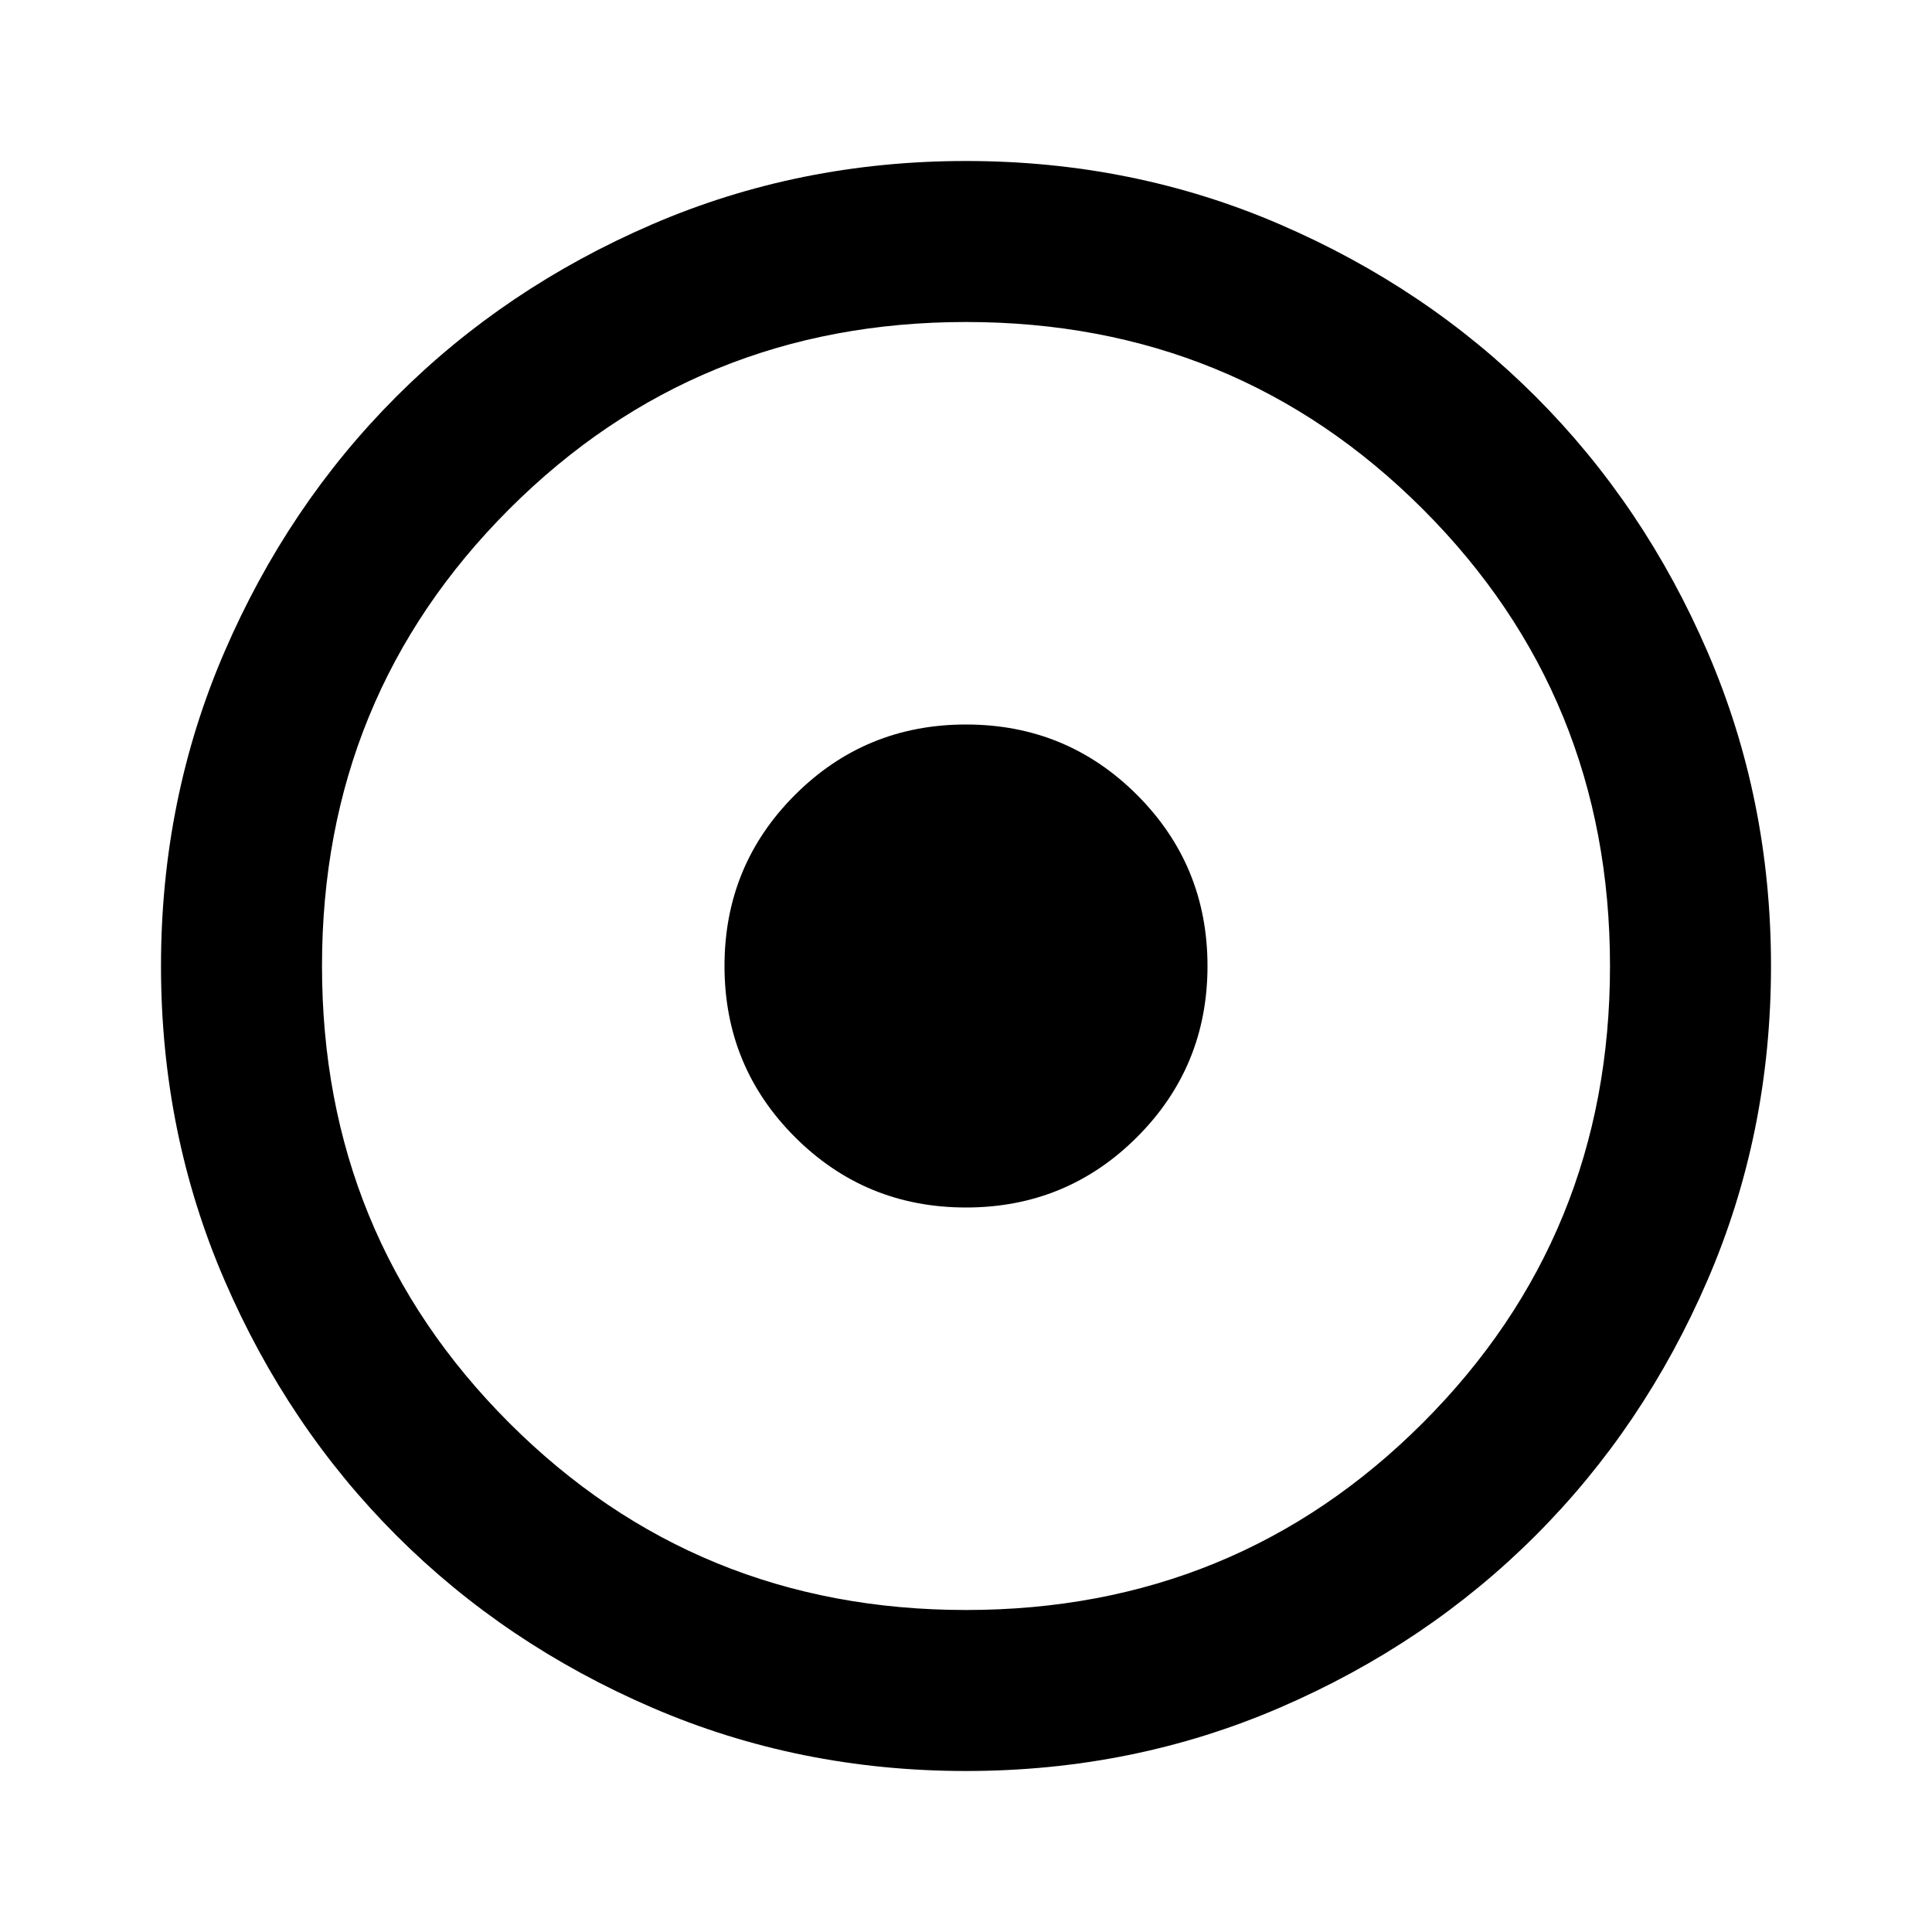
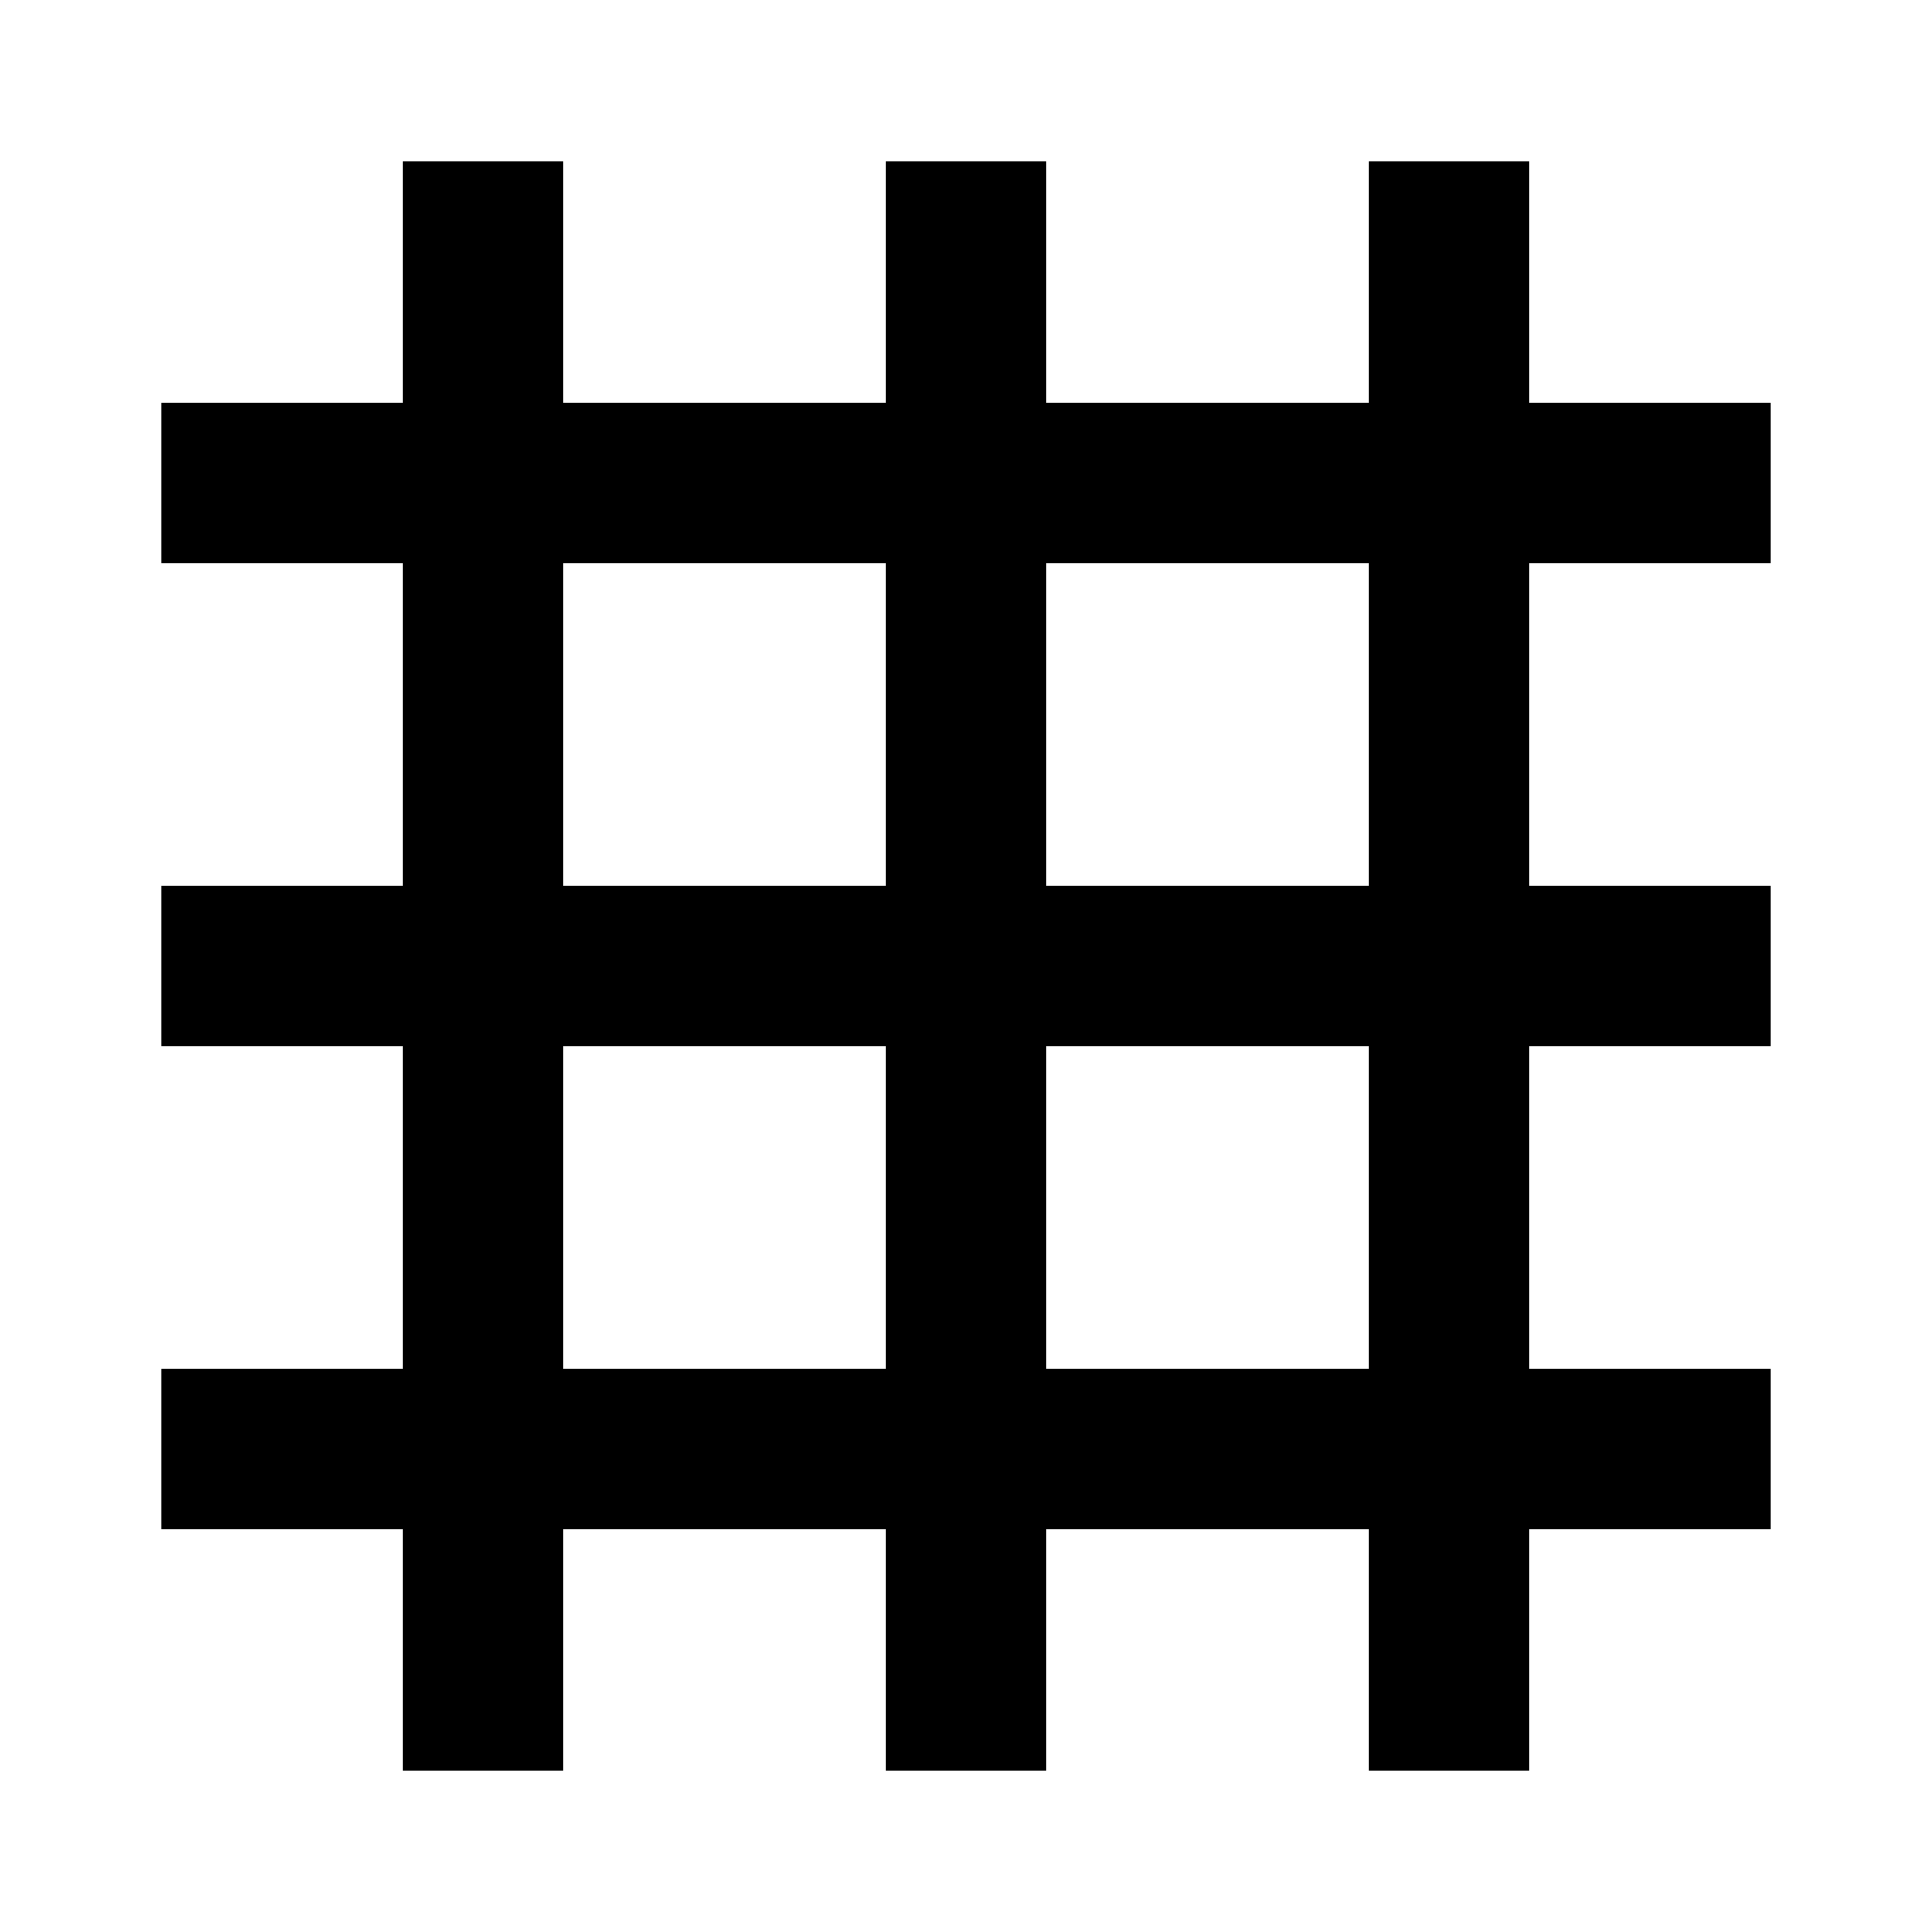
<svg xmlns="http://www.w3.org/2000/svg" height="24px" viewBox="0 -960 960 960" width="24px" fill="#000000" version="1.1" id="svg1">
  <defs id="defs1" />
-   <path d="M480-360q50 0 85-35t35-85q0-50-35-85t-85-35q-50 0-85 35t-35 85q0 50 35 85t85 35Zm0 280q-83 0-156-31.5T197-197q-54-54-85.5-127T80-480q0-83 31.5-156T197-763q54-54 127-85.5T480-880q83 0 156 31.5T763-763q54 54 85.5 127T880-480q0 83-31.5 156T763-197q-54 54-127 85.5T480-80Zm0-80q134 0 227-93t93-227q0-134-93-227t-227-93q-134 0-227 93t-93 227q0 134 93 227t227 93Zm0-320Z" id="path1" />
+   <path d="M200-80v-120H80v-80h120v-160H80v-80h120v-160H80v-80h120v-120h80v120h160v-120h80v120h160v-120h80v120h120v80H760v160h120v80H760v160h120v80H760v120h-80v-120H520v120h-80v-120H280v120h-80Zm80-200h160v-160H280v160Zm240 0h160v-160H520v160ZM280-520h160v-160H280v160Zm240 0h160v-160H520v160Z" id="path1" />
</svg>
